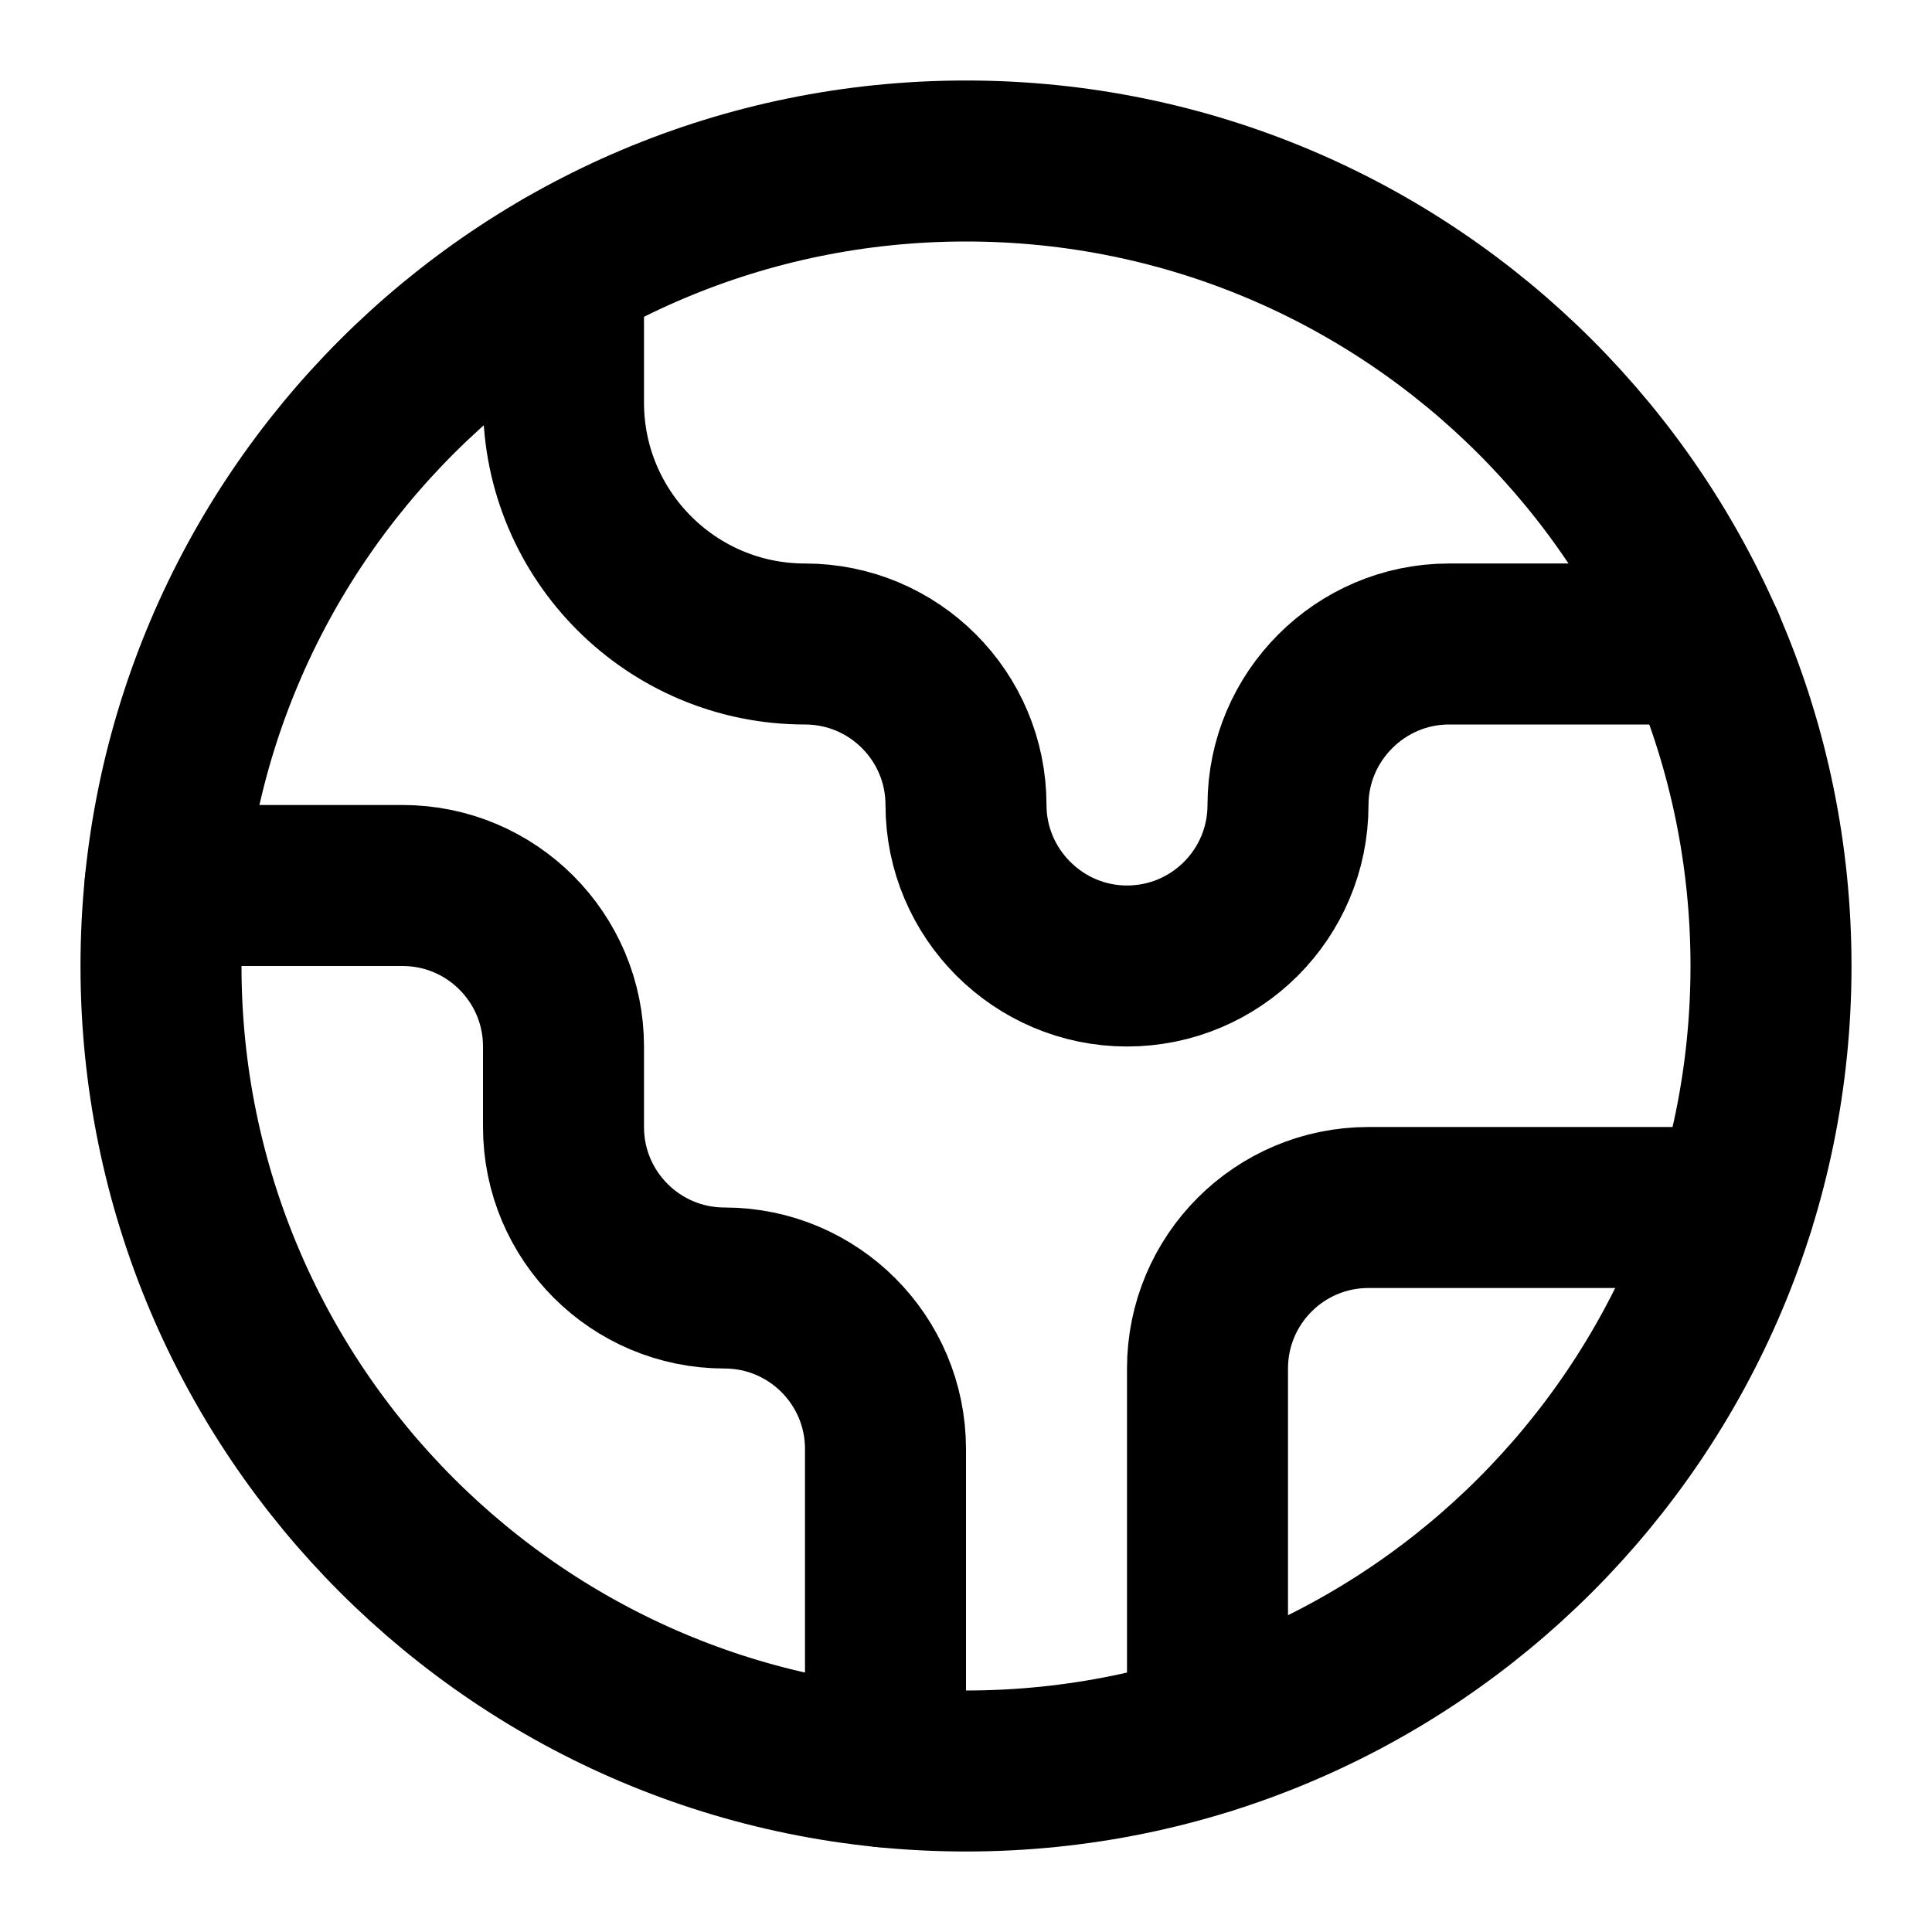
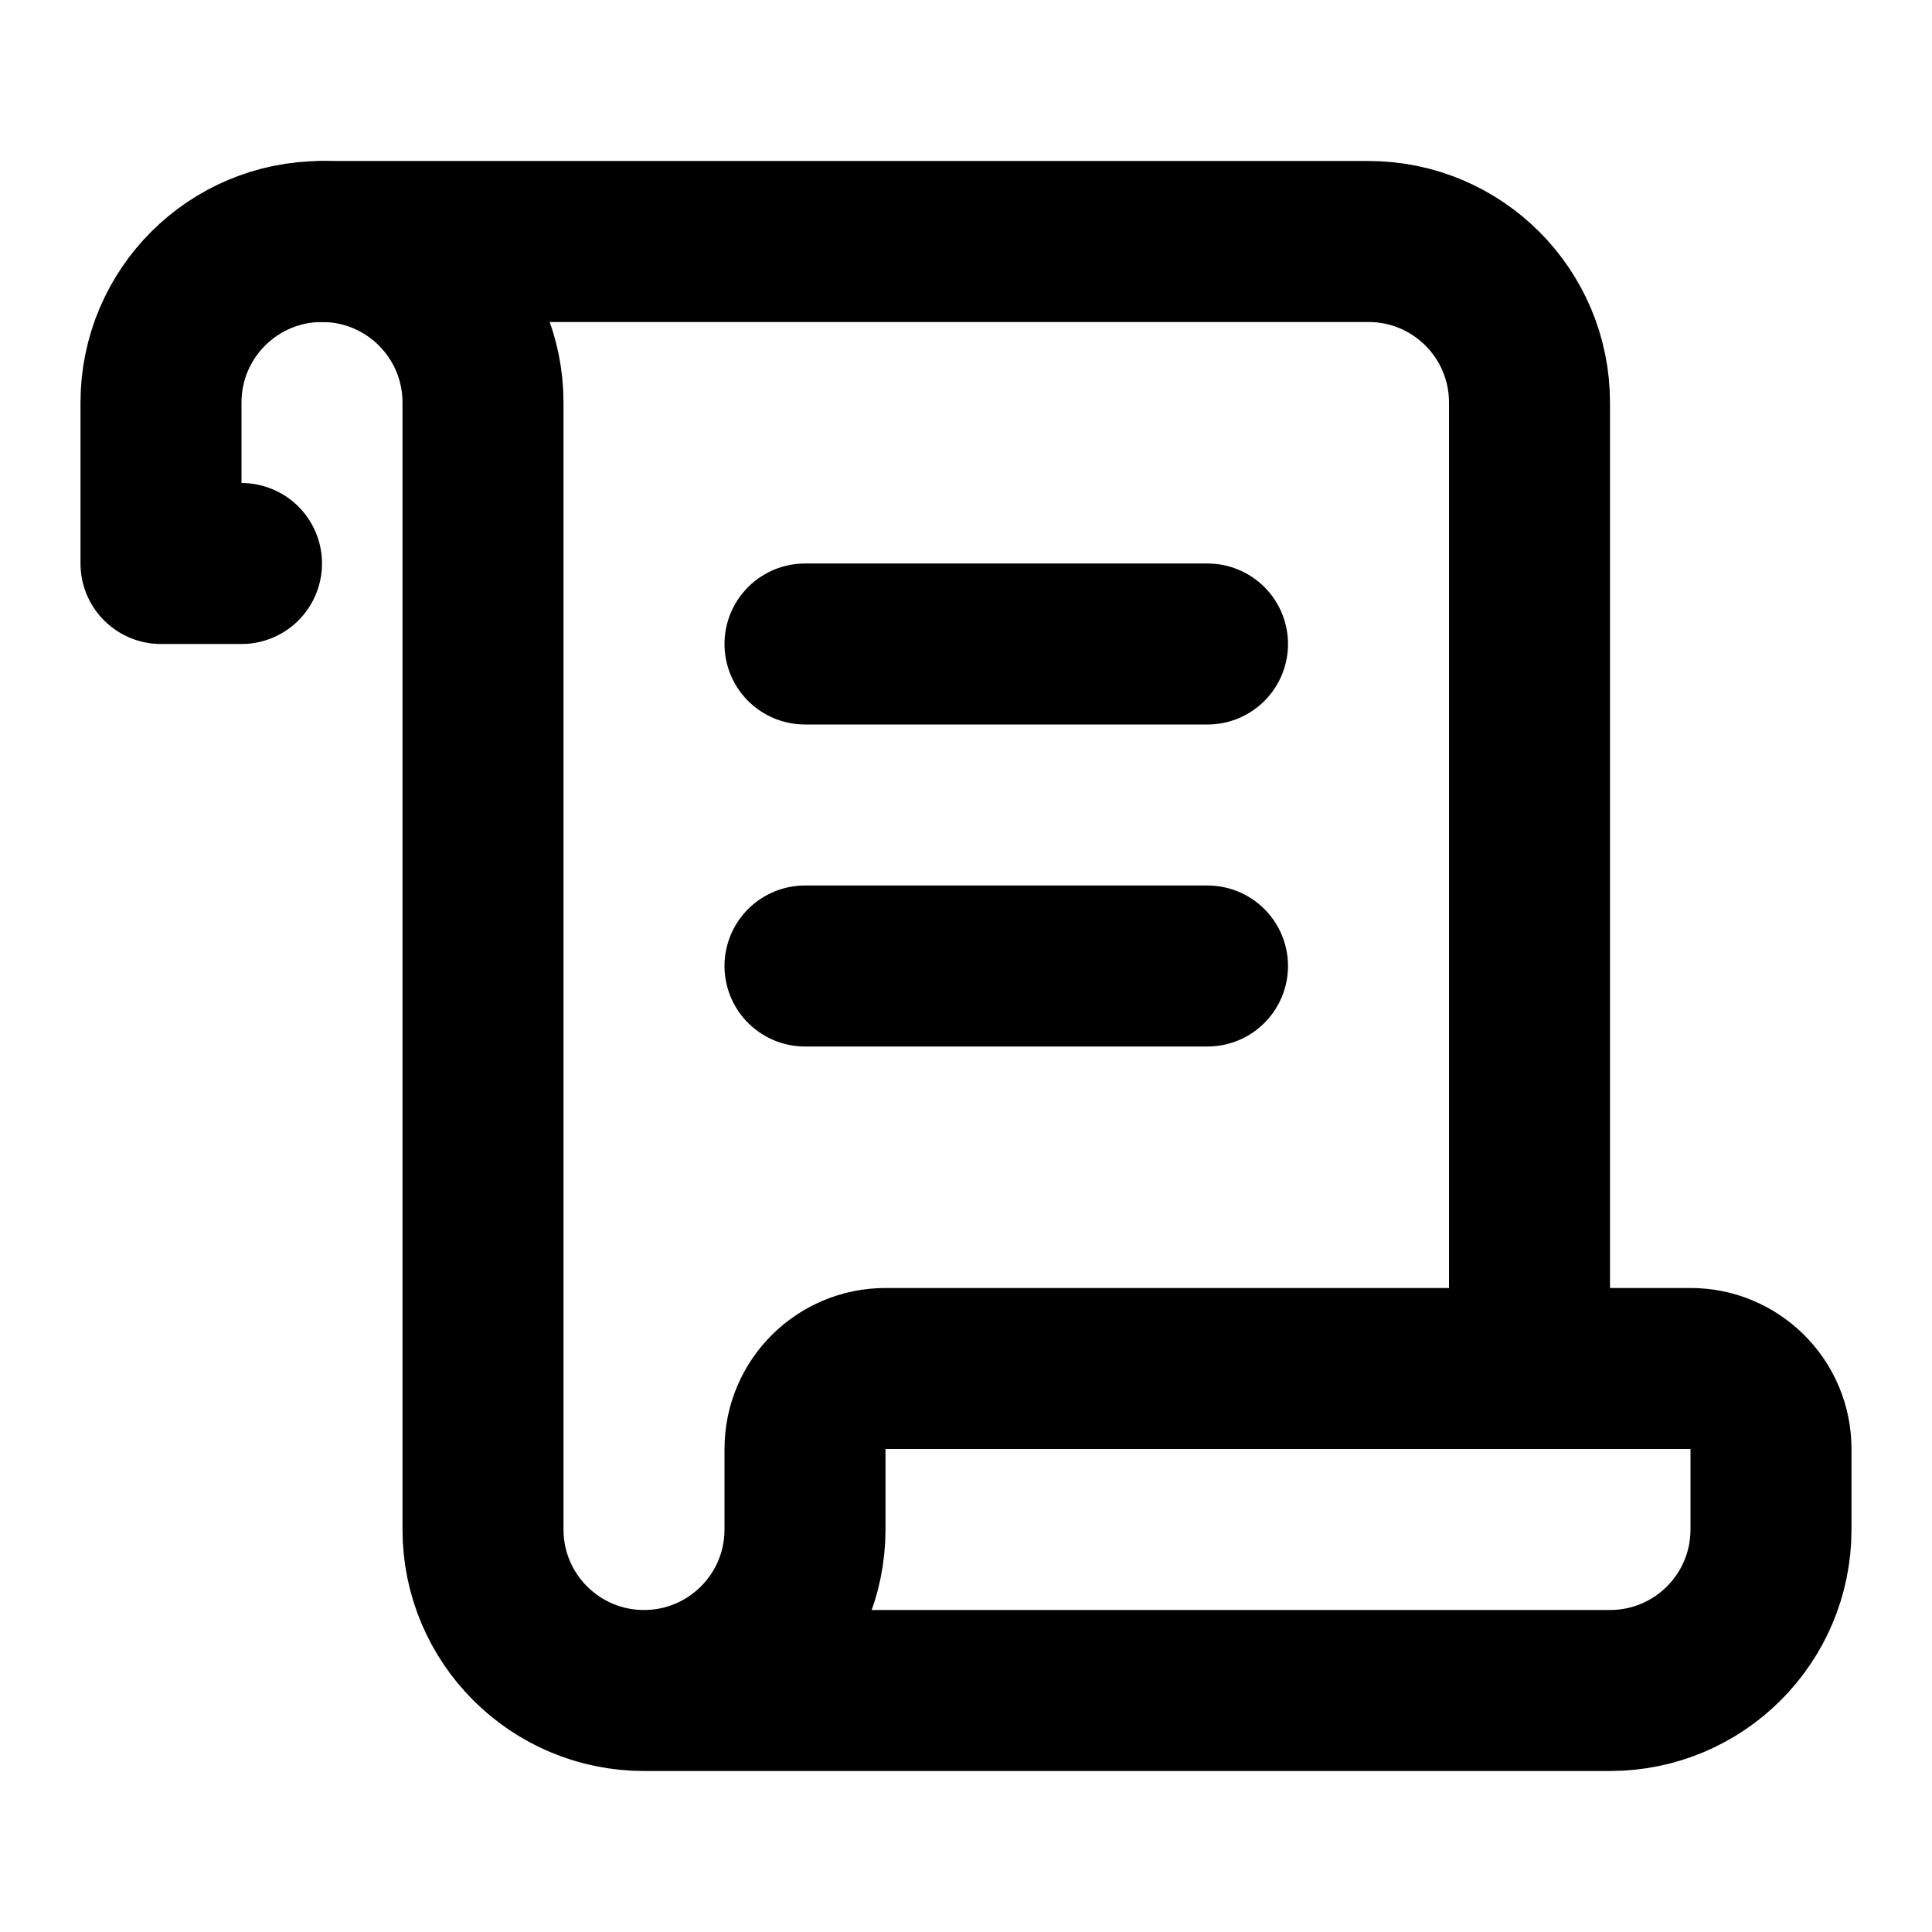
- <svg xmlns="http://www.w3.org/2000/svg" width="24" height="24" viewBox="0 0 24 24" fill="none" stroke="currentColor" stroke-width="2" stroke-linecap="round" stroke-linejoin="round" class="lucide lucide-earth-icon lucide-earth">
-   <path d="M21.54 15H17a2 2 0 0 0-2 2v4.54" />
-   <path d="M7 3.34V5a3 3 0 0 0 3 3a2 2 0 0 1 2 2c0 1.1.9 2 2 2a2 2 0 0 0 2-2c0-1.1.9-2 2-2h3.17" />
-   <path d="M11 21.95V18a2 2 0 0 0-2-2a2 2 0 0 1-2-2v-1a2 2 0 0 0-2-2H2.05" />
-   <circle cx="12" cy="12" r="10" />
+ <svg xmlns="http://www.w3.org/2000/svg" width="24" height="24" viewBox="0 0 24 24" fill="none" stroke="currentColor" stroke-width="2" stroke-linecap="round" stroke-linejoin="round" class="lucide lucide-scroll-text-icon lucide-scroll-text">
+   <path d="M15 12h-5" />
+   <path d="M15 8h-5" />
+   <path d="M19 17V5a2 2 0 0 0-2-2H4" />
+   <path d="M8 21h12a2 2 0 0 0 2-2v-1a1 1 0 0 0-1-1H11a1 1 0 0 0-1 1v1a2 2 0 1 1-4 0V5a2 2 0 1 0-4 0v2h1" />
</svg>
